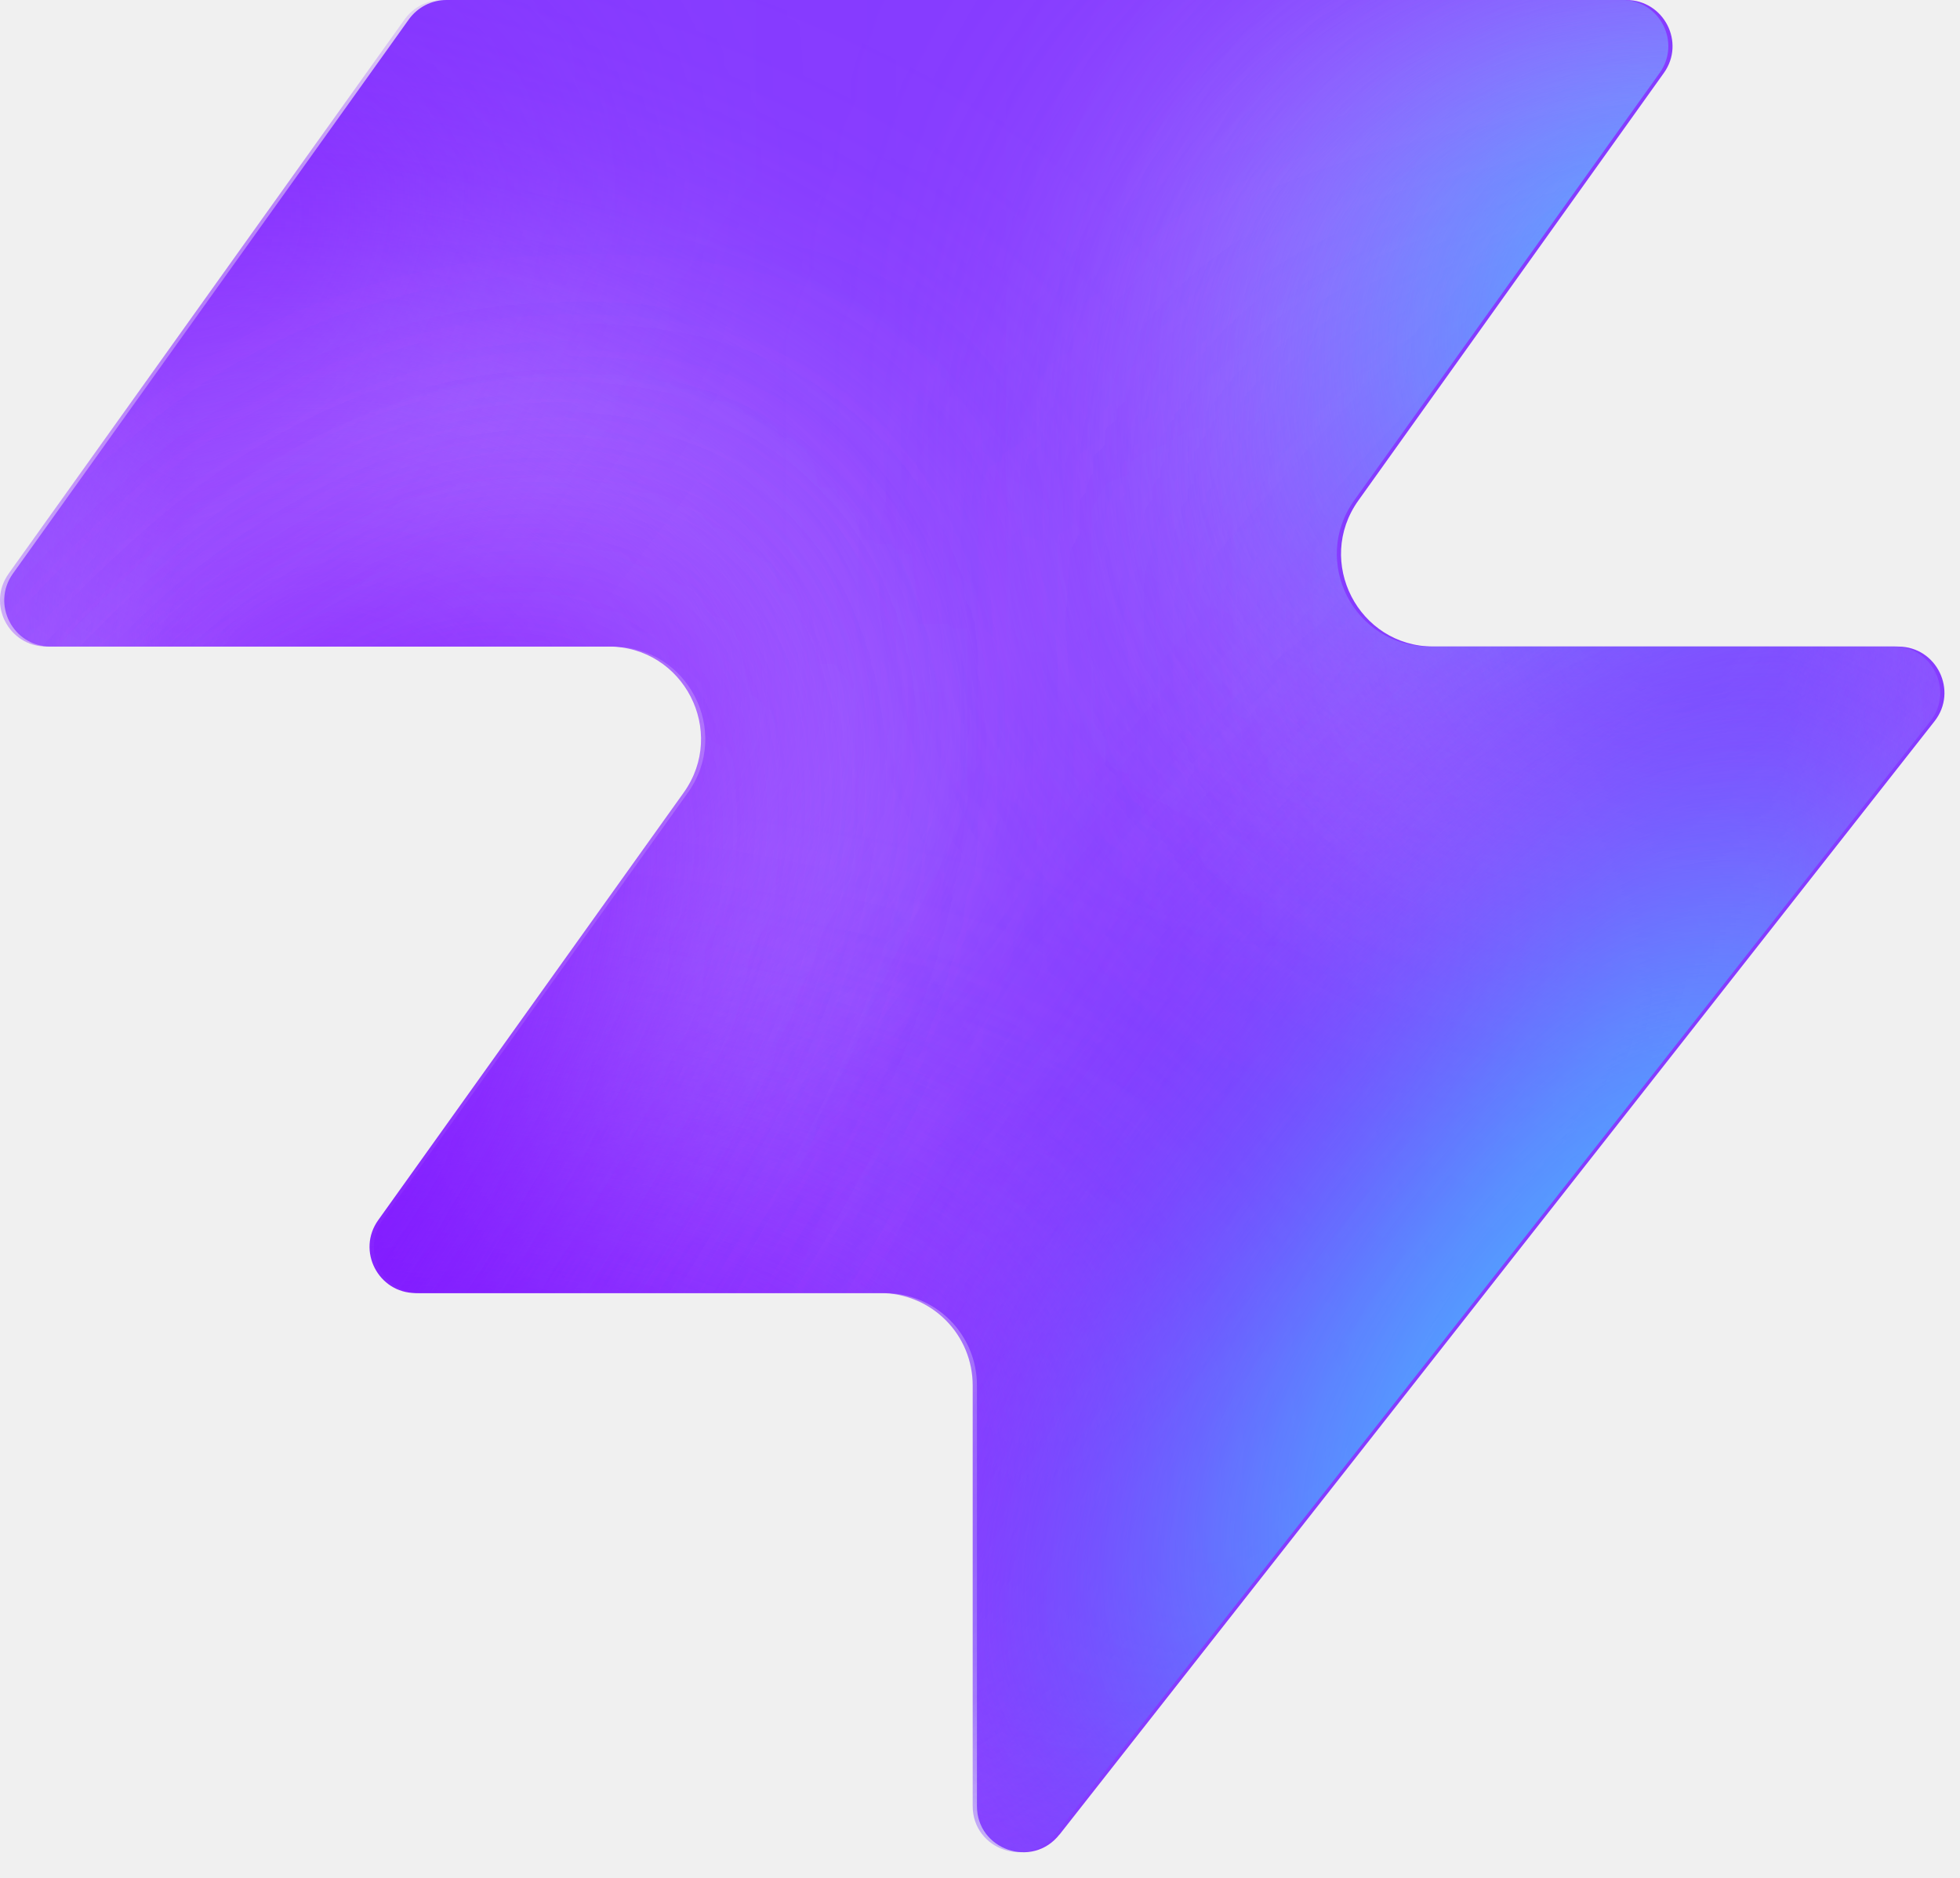
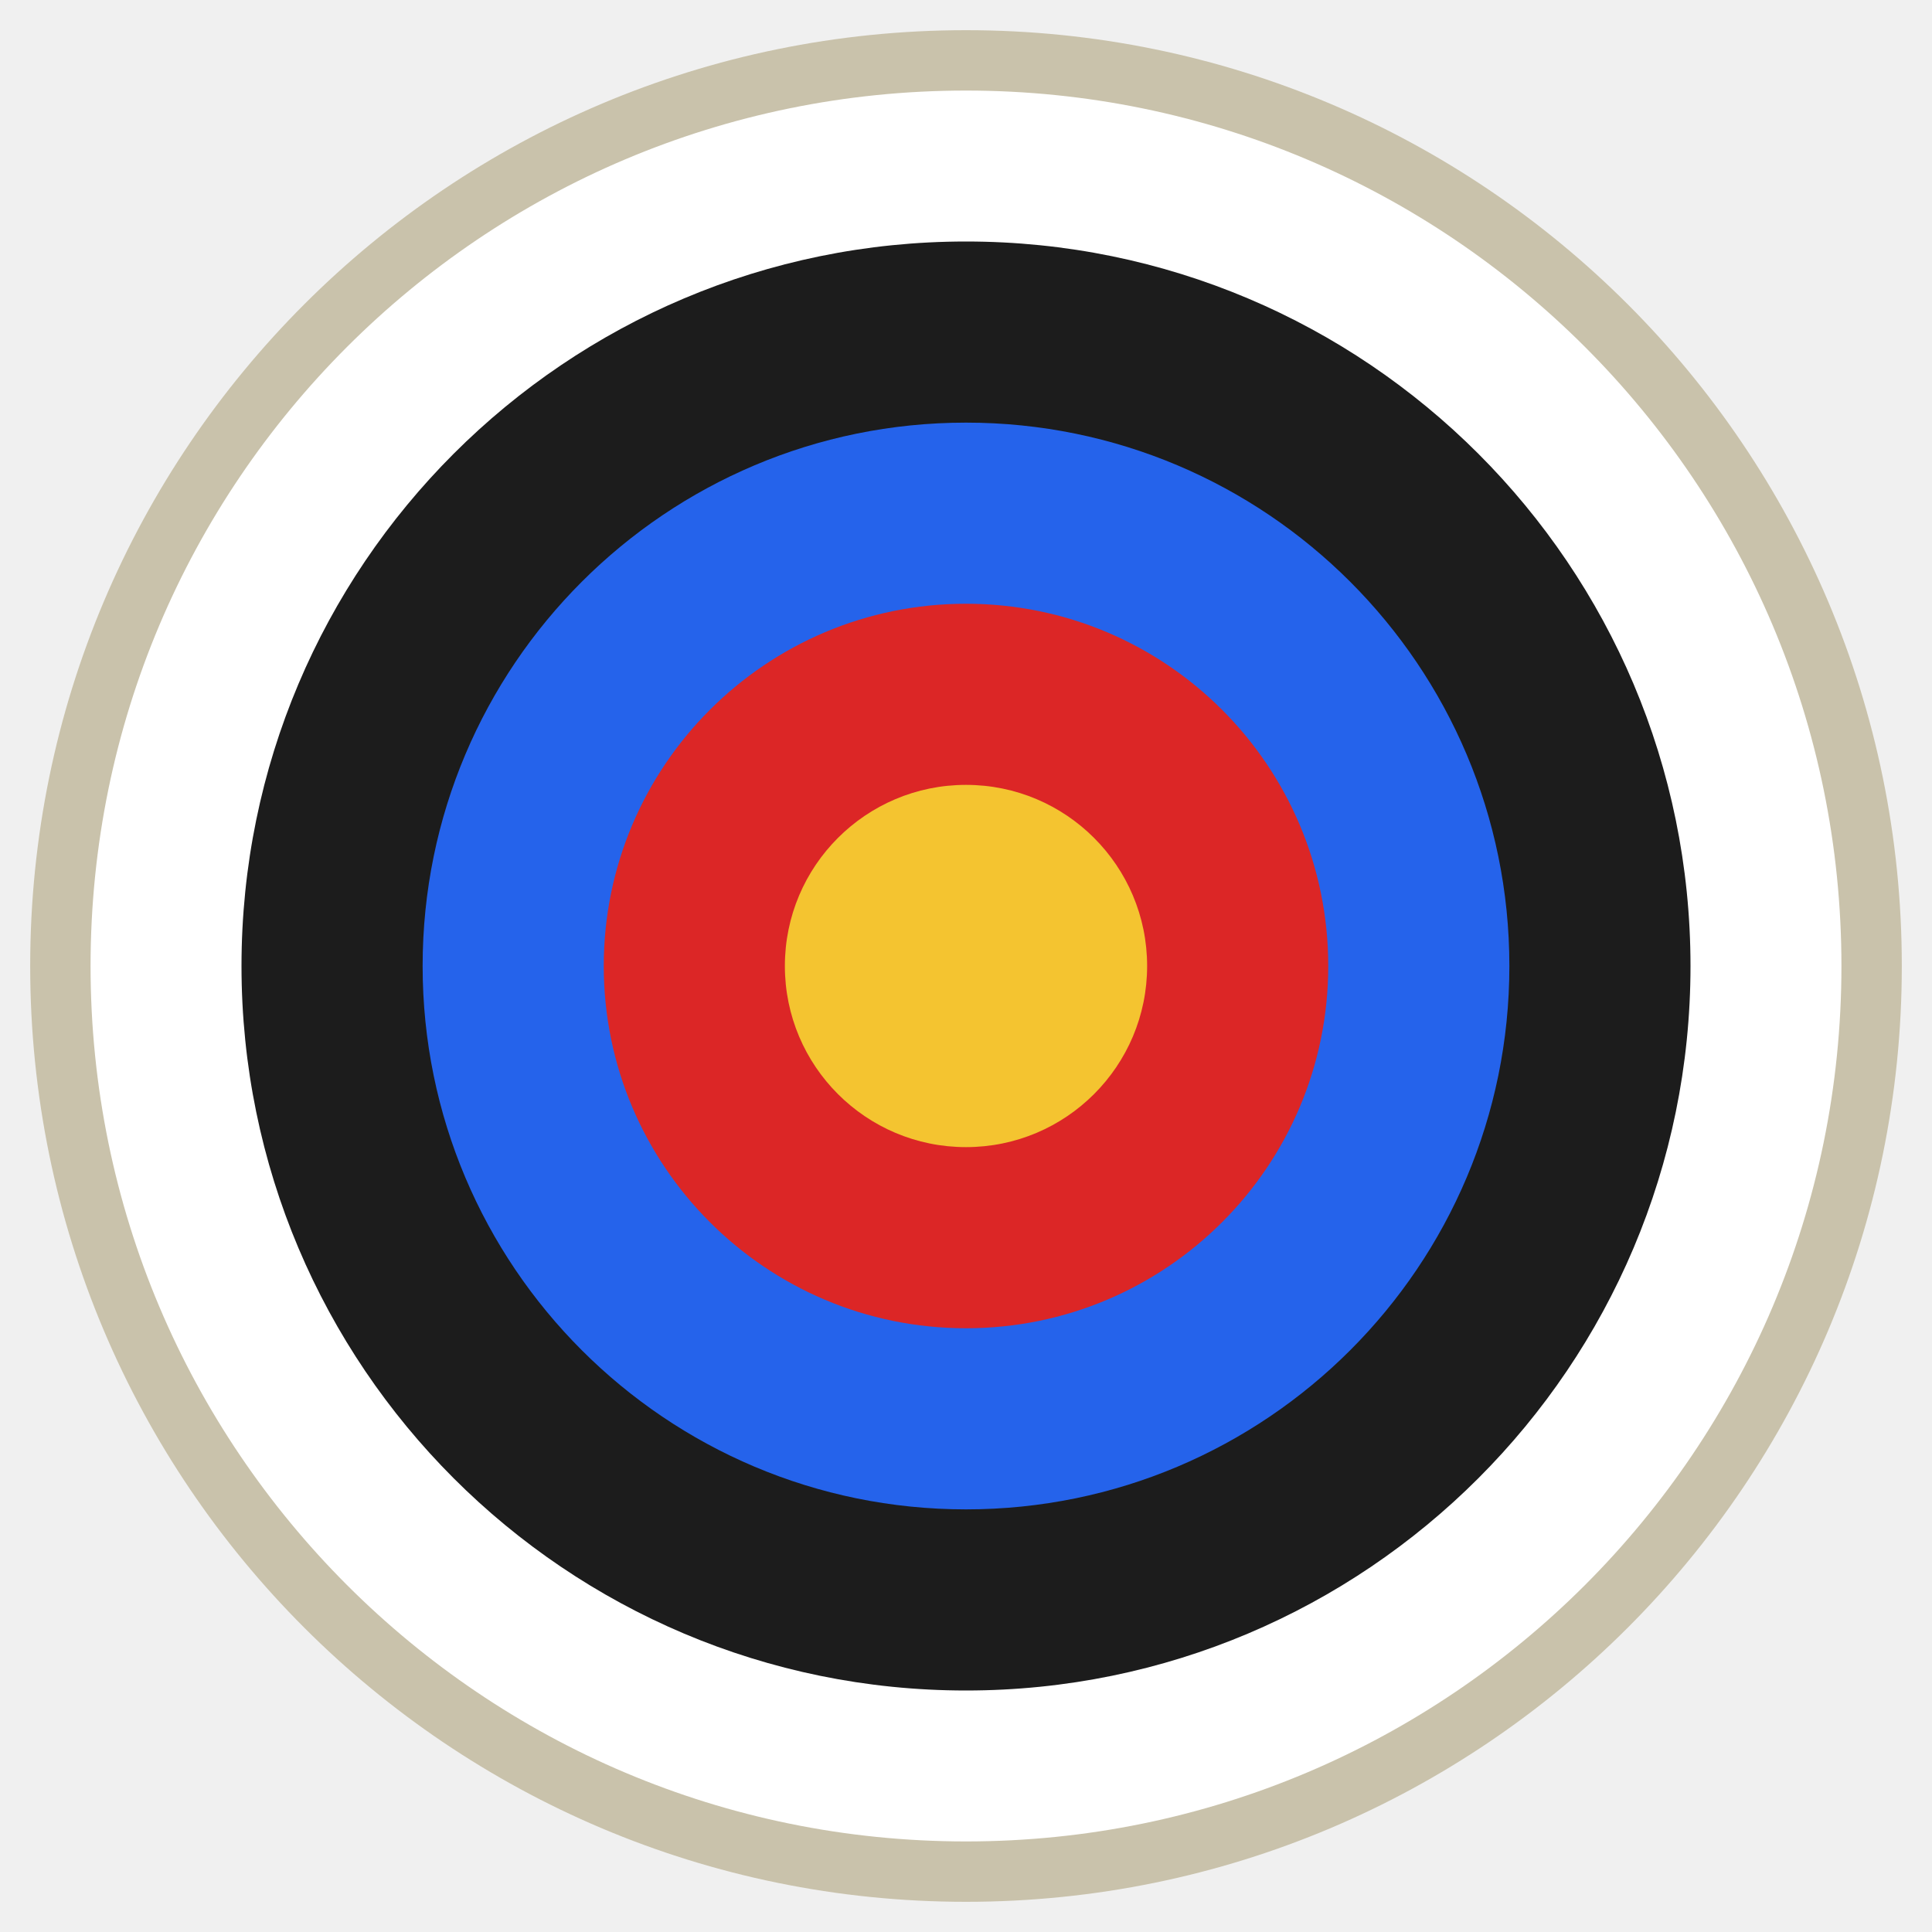
- <svg xmlns="http://www.w3.org/2000/svg" width="48" height="46" fill="none" viewBox="0 0 48 46">
-   <path fill="#863bff" d="M25.946 44.938c-.664.845-2.021.375-2.021-.698V33.937a2.26 2.26 0 0 0-2.262-2.262H10.287c-.92 0-1.456-1.04-.92-1.788l7.48-10.471c1.07-1.497 0-3.578-1.842-3.578H1.237c-.92 0-1.456-1.04-.92-1.788L10.013.474c.214-.297.556-.474.92-.474h28.894c.92 0 1.456 1.04.92 1.788l-7.48 10.471c-1.07 1.498 0 3.579 1.842 3.579h11.377c.943 0 1.473 1.088.89 1.83L25.947 44.94z" style="fill:#863bff;fill:color(display-p3 .525 .23 1);fill-opacity:1" />
-   <mask id="a" width="48" height="46" x="0" y="0" maskUnits="userSpaceOnUse" style="mask-type:alpha">
-     <path fill="#000" d="M25.842 44.938c-.664.844-2.021.375-2.021-.698V33.937a2.26 2.26 0 0 0-2.262-2.262H10.183c-.92 0-1.456-1.04-.92-1.788l7.48-10.471c1.07-1.498 0-3.579-1.842-3.579H1.133c-.92 0-1.456-1.04-.92-1.787L9.91.473c.214-.297.556-.474.92-.474h28.894c.92 0 1.456 1.04.92 1.788l-7.48 10.471c-1.07 1.498 0 3.578 1.842 3.578h11.377c.943 0 1.473 1.088.89 1.832L25.843 44.94z" style="fill:#000;fill-opacity:1" />
-   </mask>
-   <g mask="url(#a)">
-     <g filter="url(#b)">
-       <ellipse cx="5.508" cy="14.704" fill="#ede6ff" rx="5.508" ry="14.704" style="fill:#ede6ff;fill:color(display-p3 .927 .903 1);fill-opacity:1" transform="matrix(.00324 1 1 -.00324 -4.47 31.516)" />
-     </g>
-     <g filter="url(#c)">
-       <ellipse cx="10.399" cy="29.851" fill="#ede6ff" rx="10.399" ry="29.851" style="fill:#ede6ff;fill:color(display-p3 .927 .903 1);fill-opacity:1" transform="matrix(.00324 1 1 -.00324 -39.328 7.883)" />
-     </g>
-     <g filter="url(#d)">
-       <ellipse cx="5.508" cy="30.487" fill="#7e14ff" rx="5.508" ry="30.487" style="fill:#7e14ff;fill:color(display-p3 .492 .077 1);fill-opacity:1" transform="rotate(89.814 -25.913 -14.639)scale(1 -1)" />
-     </g>
-     <g filter="url(#e)">
-       <ellipse cx="5.508" cy="30.599" fill="#7e14ff" rx="5.508" ry="30.599" style="fill:#7e14ff;fill:color(display-p3 .492 .077 1);fill-opacity:1" transform="rotate(89.814 -32.644 -3.334)scale(1 -1)" />
-     </g>
-     <g filter="url(#f)">
-       <ellipse cx="5.508" cy="30.599" fill="#7e14ff" rx="5.508" ry="30.599" style="fill:#7e14ff;fill:color(display-p3 .492 .077 1);fill-opacity:1" transform="matrix(.00324 1 1 -.00324 -34.34 30.47)" />
-     </g>
-     <g filter="url(#g)">
-       <ellipse cx="14.072" cy="22.078" fill="#ede6ff" rx="14.072" ry="22.078" style="fill:#ede6ff;fill:color(display-p3 .927 .903 1);fill-opacity:1" transform="rotate(93.35 24.506 48.493)scale(-1 1)" />
-     </g>
-     <g filter="url(#h)">
-       <ellipse cx="3.47" cy="21.501" fill="#7e14ff" rx="3.47" ry="21.501" style="fill:#7e14ff;fill:color(display-p3 .492 .077 1);fill-opacity:1" transform="rotate(89.009 28.708 47.59)scale(-1 1)" />
-     </g>
-     <g filter="url(#i)">
-       <ellipse cx="3.47" cy="21.501" fill="#7e14ff" rx="3.47" ry="21.501" style="fill:#7e14ff;fill:color(display-p3 .492 .077 1);fill-opacity:1" transform="rotate(89.009 28.708 47.59)scale(-1 1)" />
-     </g>
-     <g filter="url(#j)">
-       <ellipse cx=".387" cy="8.972" fill="#7e14ff" rx="4.407" ry="29.108" style="fill:#7e14ff;fill:color(display-p3 .492 .077 1);fill-opacity:1" transform="rotate(39.51 .387 8.972)" />
-     </g>
-     <g filter="url(#k)">
-       <ellipse cx="47.523" cy="-6.092" fill="#7e14ff" rx="4.407" ry="29.108" style="fill:#7e14ff;fill:color(display-p3 .492 .077 1);fill-opacity:1" transform="rotate(37.892 47.523 -6.092)" />
-     </g>
-     <g filter="url(#l)">
-       <ellipse cx="41.412" cy="6.333" fill="#47bfff" rx="5.971" ry="9.665" style="fill:#47bfff;fill:color(display-p3 .28 .748 1);fill-opacity:1" transform="rotate(37.892 41.412 6.333)" />
-     </g>
-     <g filter="url(#m)">
-       <ellipse cx="-1.879" cy="38.332" fill="#7e14ff" rx="4.407" ry="29.108" style="fill:#7e14ff;fill:color(display-p3 .492 .077 1);fill-opacity:1" transform="rotate(37.892 -1.88 38.332)" />
-     </g>
-     <g filter="url(#n)">
-       <ellipse cx="-1.879" cy="38.332" fill="#7e14ff" rx="4.407" ry="29.108" style="fill:#7e14ff;fill:color(display-p3 .492 .077 1);fill-opacity:1" transform="rotate(37.892 -1.88 38.332)" />
-     </g>
-     <g filter="url(#o)">
-       <ellipse cx="35.651" cy="29.907" fill="#7e14ff" rx="4.407" ry="29.108" style="fill:#7e14ff;fill:color(display-p3 .492 .077 1);fill-opacity:1" transform="rotate(37.892 35.651 29.907)" />
-     </g>
-     <g filter="url(#p)">
-       <ellipse cx="38.418" cy="32.4" fill="#47bfff" rx="5.971" ry="15.297" style="fill:#47bfff;fill:color(display-p3 .28 .748 1);fill-opacity:1" transform="rotate(37.892 38.418 32.4)" />
-     </g>
-   </g>
-   <defs>
-     <filter id="b" width="60.045" height="41.654" x="-19.77" y="16.149" color-interpolation-filters="sRGB" filterUnits="userSpaceOnUse">
-       <feFlood flood-opacity="0" result="BackgroundImageFix" />
-       <feBlend in="SourceGraphic" in2="BackgroundImageFix" result="shape" />
-       <feGaussianBlur result="effect1_foregroundBlur_2002_17158" stdDeviation="7.659" />
-     </filter>
-     <filter id="c" width="90.34" height="51.437" x="-54.613" y="-7.533" color-interpolation-filters="sRGB" filterUnits="userSpaceOnUse">
-       <feFlood flood-opacity="0" result="BackgroundImageFix" />
-       <feBlend in="SourceGraphic" in2="BackgroundImageFix" result="shape" />
-       <feGaussianBlur result="effect1_foregroundBlur_2002_17158" stdDeviation="7.659" />
-     </filter>
-     <filter id="d" width="79.355" height="29.4" x="-49.64" y="2.03" color-interpolation-filters="sRGB" filterUnits="userSpaceOnUse">
-       <feFlood flood-opacity="0" result="BackgroundImageFix" />
-       <feBlend in="SourceGraphic" in2="BackgroundImageFix" result="shape" />
-       <feGaussianBlur result="effect1_foregroundBlur_2002_17158" stdDeviation="4.596" />
-     </filter>
-     <filter id="e" width="79.579" height="29.4" x="-45.045" y="20.029" color-interpolation-filters="sRGB" filterUnits="userSpaceOnUse">
-       <feFlood flood-opacity="0" result="BackgroundImageFix" />
-       <feBlend in="SourceGraphic" in2="BackgroundImageFix" result="shape" />
-       <feGaussianBlur result="effect1_foregroundBlur_2002_17158" stdDeviation="4.596" />
-     </filter>
-     <filter id="f" width="79.579" height="29.4" x="-43.513" y="21.178" color-interpolation-filters="sRGB" filterUnits="userSpaceOnUse">
-       <feFlood flood-opacity="0" result="BackgroundImageFix" />
-       <feBlend in="SourceGraphic" in2="BackgroundImageFix" result="shape" />
-       <feGaussianBlur result="effect1_foregroundBlur_2002_17158" stdDeviation="4.596" />
-     </filter>
-     <filter id="g" width="74.749" height="58.852" x="15.756" y="-17.901" color-interpolation-filters="sRGB" filterUnits="userSpaceOnUse">
-       <feFlood flood-opacity="0" result="BackgroundImageFix" />
-       <feBlend in="SourceGraphic" in2="BackgroundImageFix" result="shape" />
-       <feGaussianBlur result="effect1_foregroundBlur_2002_17158" stdDeviation="7.659" />
-     </filter>
-     <filter id="h" width="61.377" height="25.362" x="23.548" y="2.284" color-interpolation-filters="sRGB" filterUnits="userSpaceOnUse">
-       <feFlood flood-opacity="0" result="BackgroundImageFix" />
-       <feBlend in="SourceGraphic" in2="BackgroundImageFix" result="shape" />
-       <feGaussianBlur result="effect1_foregroundBlur_2002_17158" stdDeviation="4.596" />
-     </filter>
-     <filter id="i" width="61.377" height="25.362" x="23.548" y="2.284" color-interpolation-filters="sRGB" filterUnits="userSpaceOnUse">
-       <feFlood flood-opacity="0" result="BackgroundImageFix" />
-       <feBlend in="SourceGraphic" in2="BackgroundImageFix" result="shape" />
-       <feGaussianBlur result="effect1_foregroundBlur_2002_17158" stdDeviation="4.596" />
-     </filter>
-     <filter id="j" width="56.045" height="63.649" x="-27.636" y="-22.853" color-interpolation-filters="sRGB" filterUnits="userSpaceOnUse">
-       <feFlood flood-opacity="0" result="BackgroundImageFix" />
-       <feBlend in="SourceGraphic" in2="BackgroundImageFix" result="shape" />
-       <feGaussianBlur result="effect1_foregroundBlur_2002_17158" stdDeviation="4.596" />
-     </filter>
-     <filter id="k" width="54.814" height="64.646" x="20.116" y="-38.415" color-interpolation-filters="sRGB" filterUnits="userSpaceOnUse">
-       <feFlood flood-opacity="0" result="BackgroundImageFix" />
-       <feBlend in="SourceGraphic" in2="BackgroundImageFix" result="shape" />
-       <feGaussianBlur result="effect1_foregroundBlur_2002_17158" stdDeviation="4.596" />
-     </filter>
-     <filter id="l" width="33.541" height="35.313" x="24.641" y="-11.323" color-interpolation-filters="sRGB" filterUnits="userSpaceOnUse">
-       <feFlood flood-opacity="0" result="BackgroundImageFix" />
-       <feBlend in="SourceGraphic" in2="BackgroundImageFix" result="shape" />
-       <feGaussianBlur result="effect1_foregroundBlur_2002_17158" stdDeviation="4.596" />
-     </filter>
-     <filter id="m" width="54.814" height="64.646" x="-29.286" y="6.009" color-interpolation-filters="sRGB" filterUnits="userSpaceOnUse">
-       <feFlood flood-opacity="0" result="BackgroundImageFix" />
-       <feBlend in="SourceGraphic" in2="BackgroundImageFix" result="shape" />
-       <feGaussianBlur result="effect1_foregroundBlur_2002_17158" stdDeviation="4.596" />
-     </filter>
-     <filter id="n" width="54.814" height="64.646" x="-29.286" y="6.009" color-interpolation-filters="sRGB" filterUnits="userSpaceOnUse">
-       <feFlood flood-opacity="0" result="BackgroundImageFix" />
-       <feBlend in="SourceGraphic" in2="BackgroundImageFix" result="shape" />
-       <feGaussianBlur result="effect1_foregroundBlur_2002_17158" stdDeviation="4.596" />
-     </filter>
-     <filter id="o" width="54.814" height="64.646" x="8.244" y="-2.416" color-interpolation-filters="sRGB" filterUnits="userSpaceOnUse">
-       <feFlood flood-opacity="0" result="BackgroundImageFix" />
-       <feBlend in="SourceGraphic" in2="BackgroundImageFix" result="shape" />
-       <feGaussianBlur result="effect1_foregroundBlur_2002_17158" stdDeviation="4.596" />
-     </filter>
-     <filter id="p" width="39.409" height="43.623" x="18.713" y="10.588" color-interpolation-filters="sRGB" filterUnits="userSpaceOnUse">
-       <feFlood flood-opacity="0" result="BackgroundImageFix" />
-       <feBlend in="SourceGraphic" in2="BackgroundImageFix" result="shape" />
-       <feGaussianBlur result="effect1_foregroundBlur_2002_17158" stdDeviation="4.596" />
-     </filter>
-   </defs>
+ <svg xmlns="http://www.w3.org/2000/svg" viewBox="0 0 64 64">
+   <circle cx="32" cy="32" r="30" fill="#ffffff" stroke="#c9c2ab" stroke-width="2" />
+   <circle cx="32" cy="32" r="24" fill="#1c1c1c" />
+   <circle cx="32" cy="32" r="18" fill="#2563eb" />
+   <circle cx="32" cy="32" r="12" fill="#dc2626" />
+   <circle cx="32" cy="32" r="6" fill="#f4c430" />
</svg>
